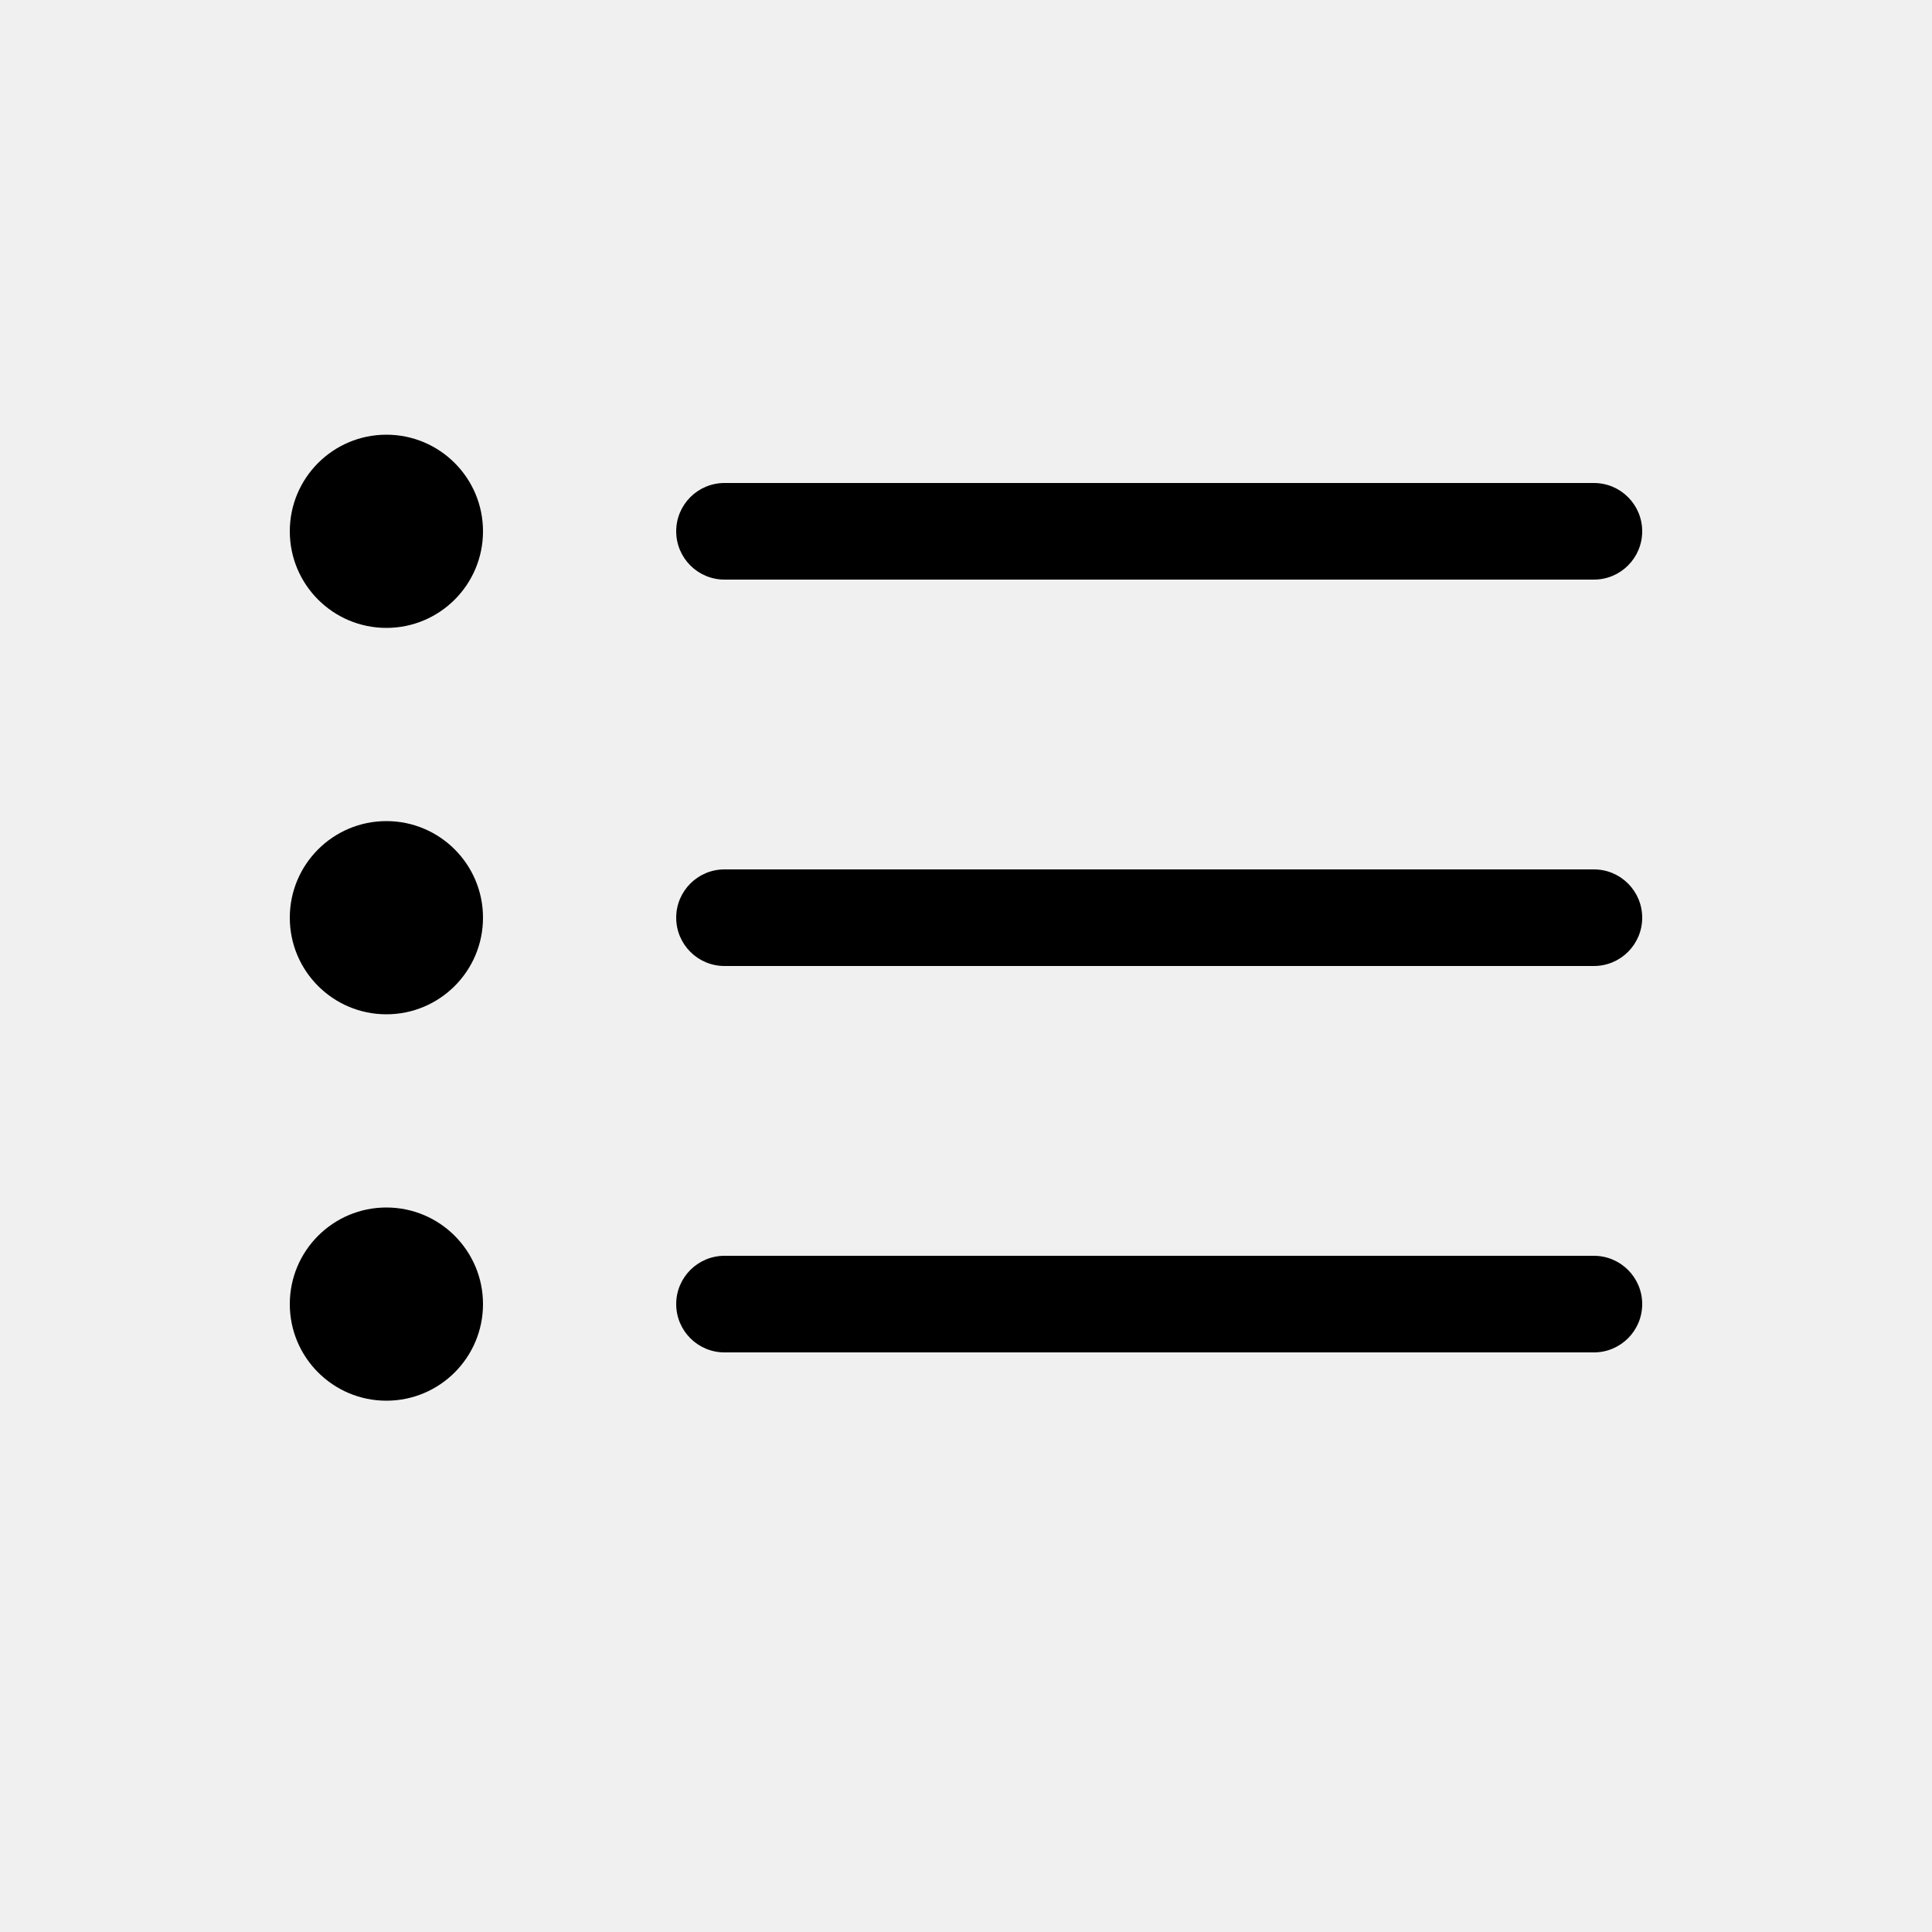
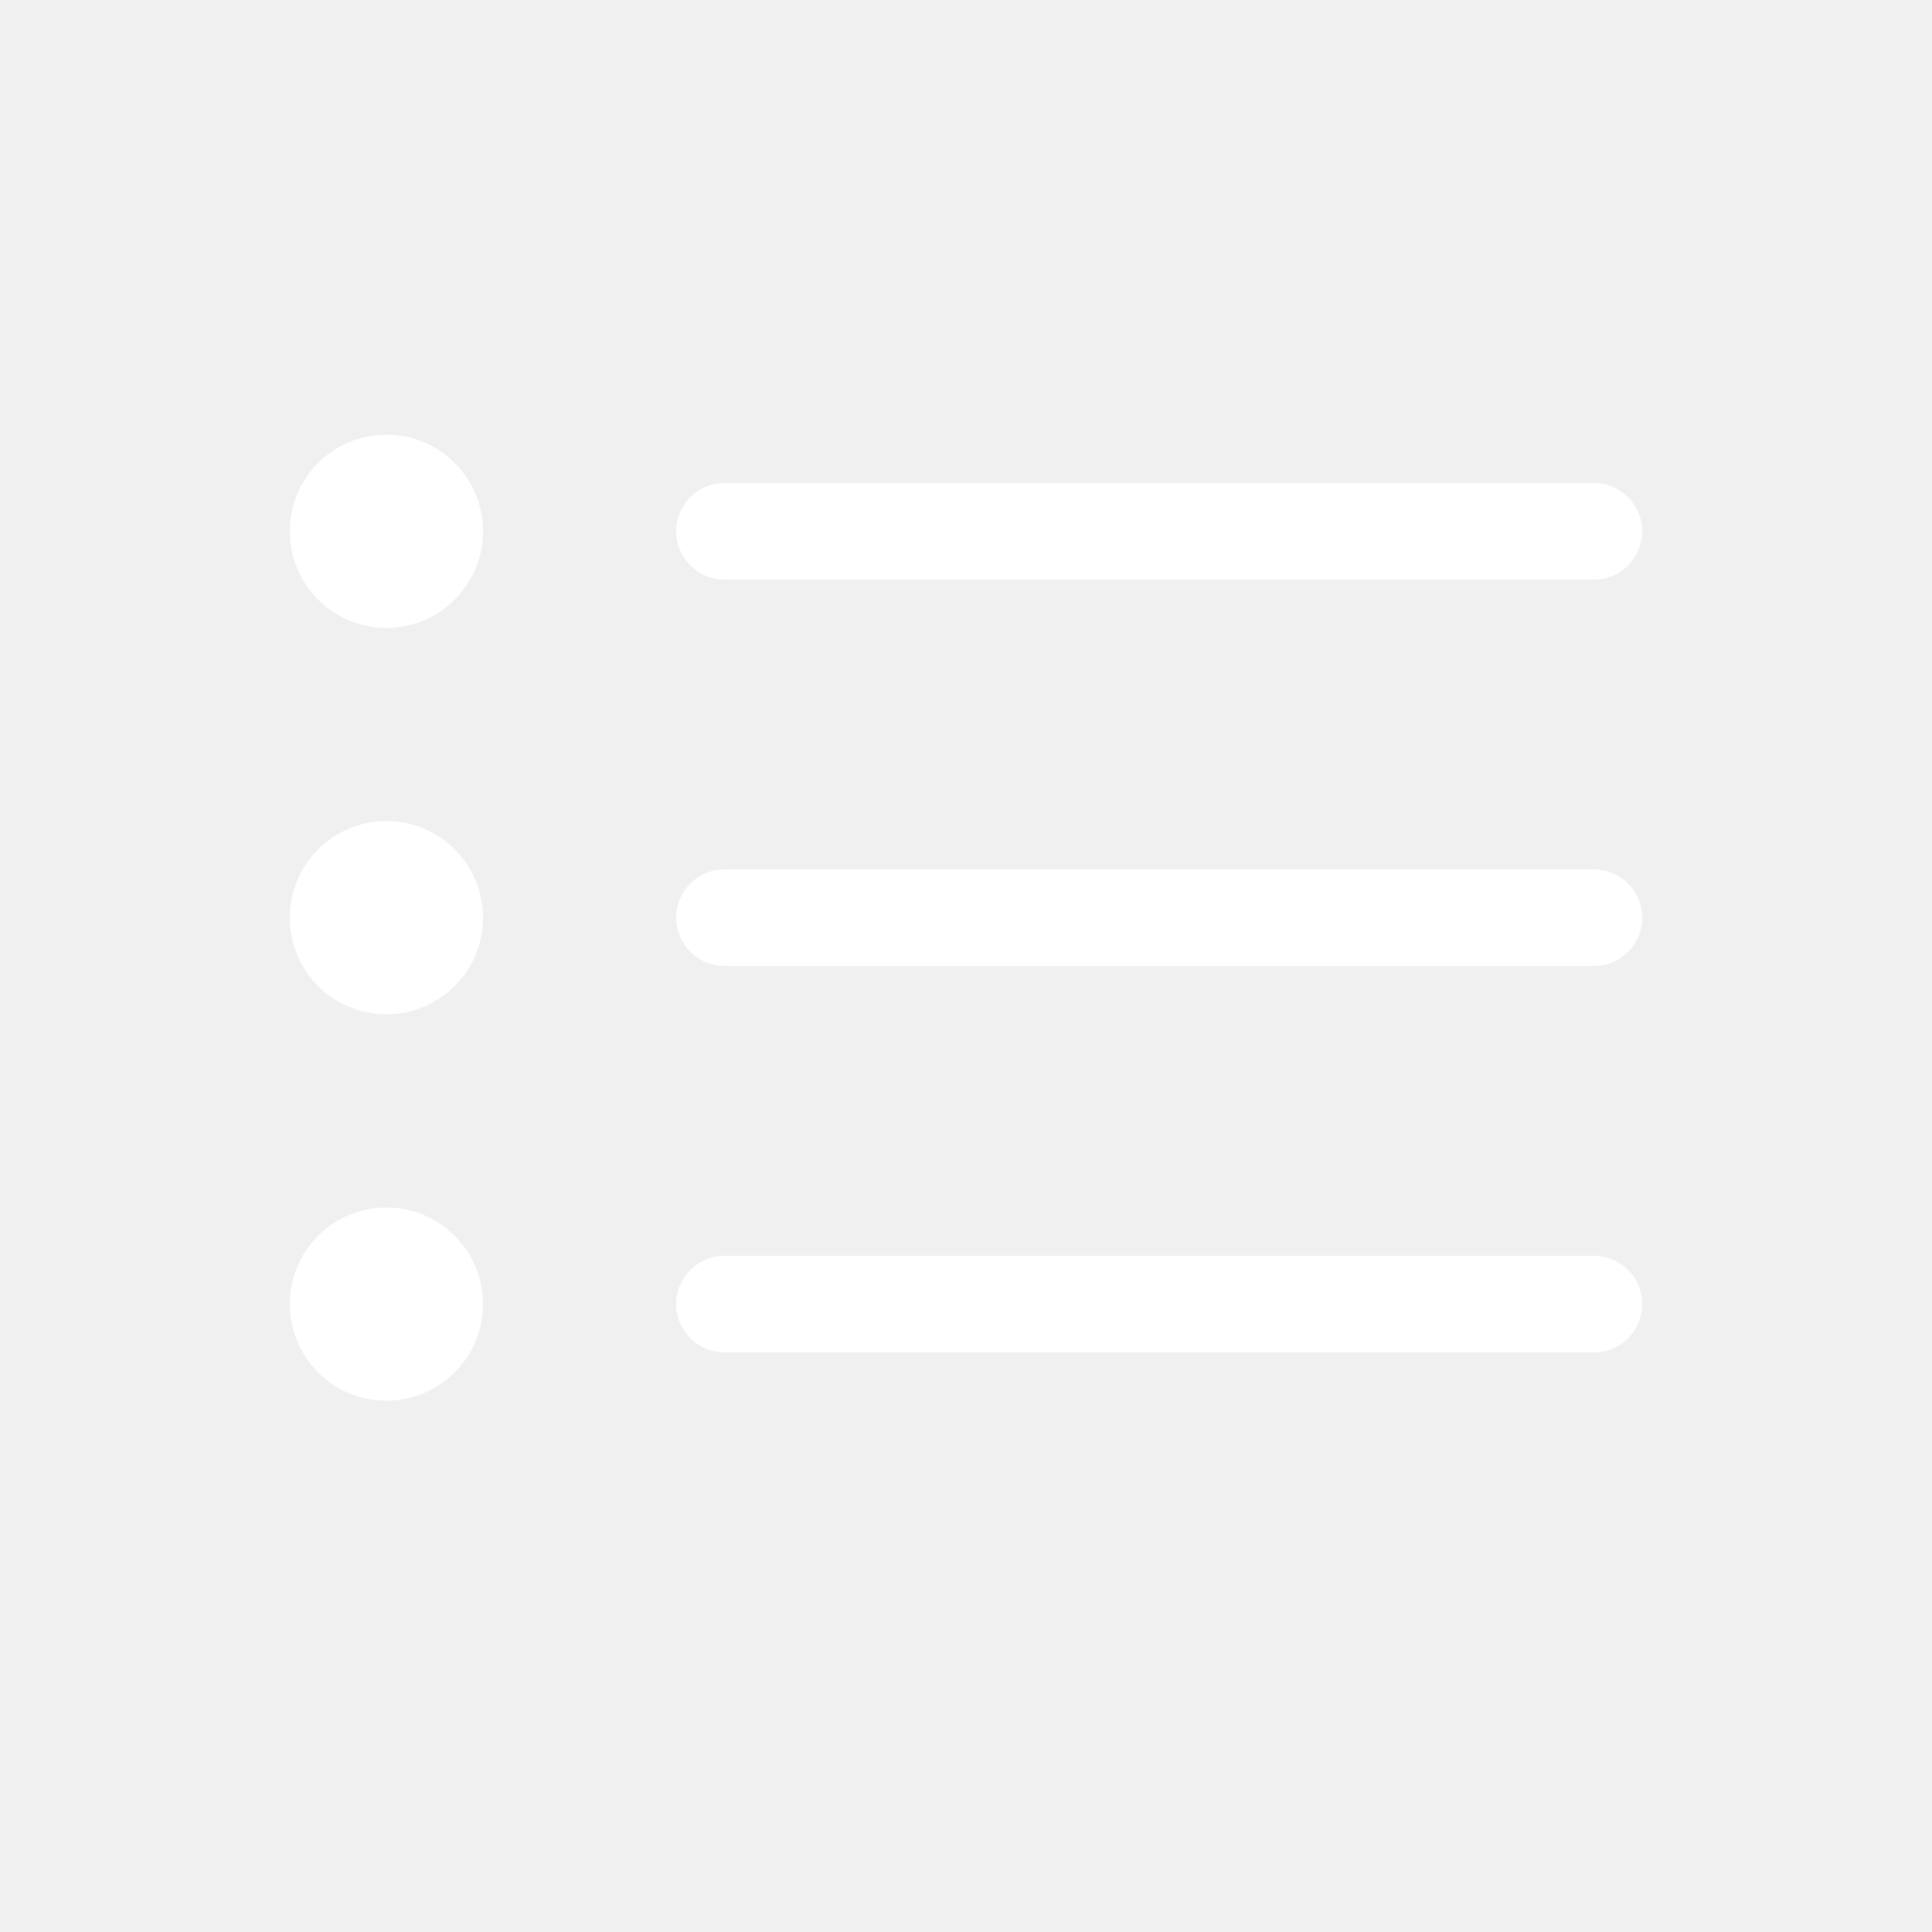
- <svg xmlns="http://www.w3.org/2000/svg" class="bi bi-list-ul" width="1em" height="1em" viewBox="0 0 20 20" fill="currentColor">
+ <svg xmlns="http://www.w3.org/2000/svg" class="bi bi-list-ul" width="1em" height="1em" viewBox="0 0 20 20" fill="#FFFFFF">
  <path fill-rule="evenodd" d="M7 13.5a.5.5 0 01.5-.5h9a.5.5 0 010 1h-9a.5.5 0 01-.5-.5zm0-4a.5.5 0 01.5-.5h9a.5.5 0 010 1h-9a.5.5 0 01-.5-.5zm0-4a.5.5 0 01.5-.5h9a.5.5 0 010 1h-9a.5.5 0 01-.5-.5zm-3 1a1 1 0 100-2 1 1 0 000 2zm0 4a1 1 0 100-2 1 1 0 000 2zm0 4a1 1 0 100-2 1 1 0 000 2z" clip-rule="evenodd" />
</svg>
